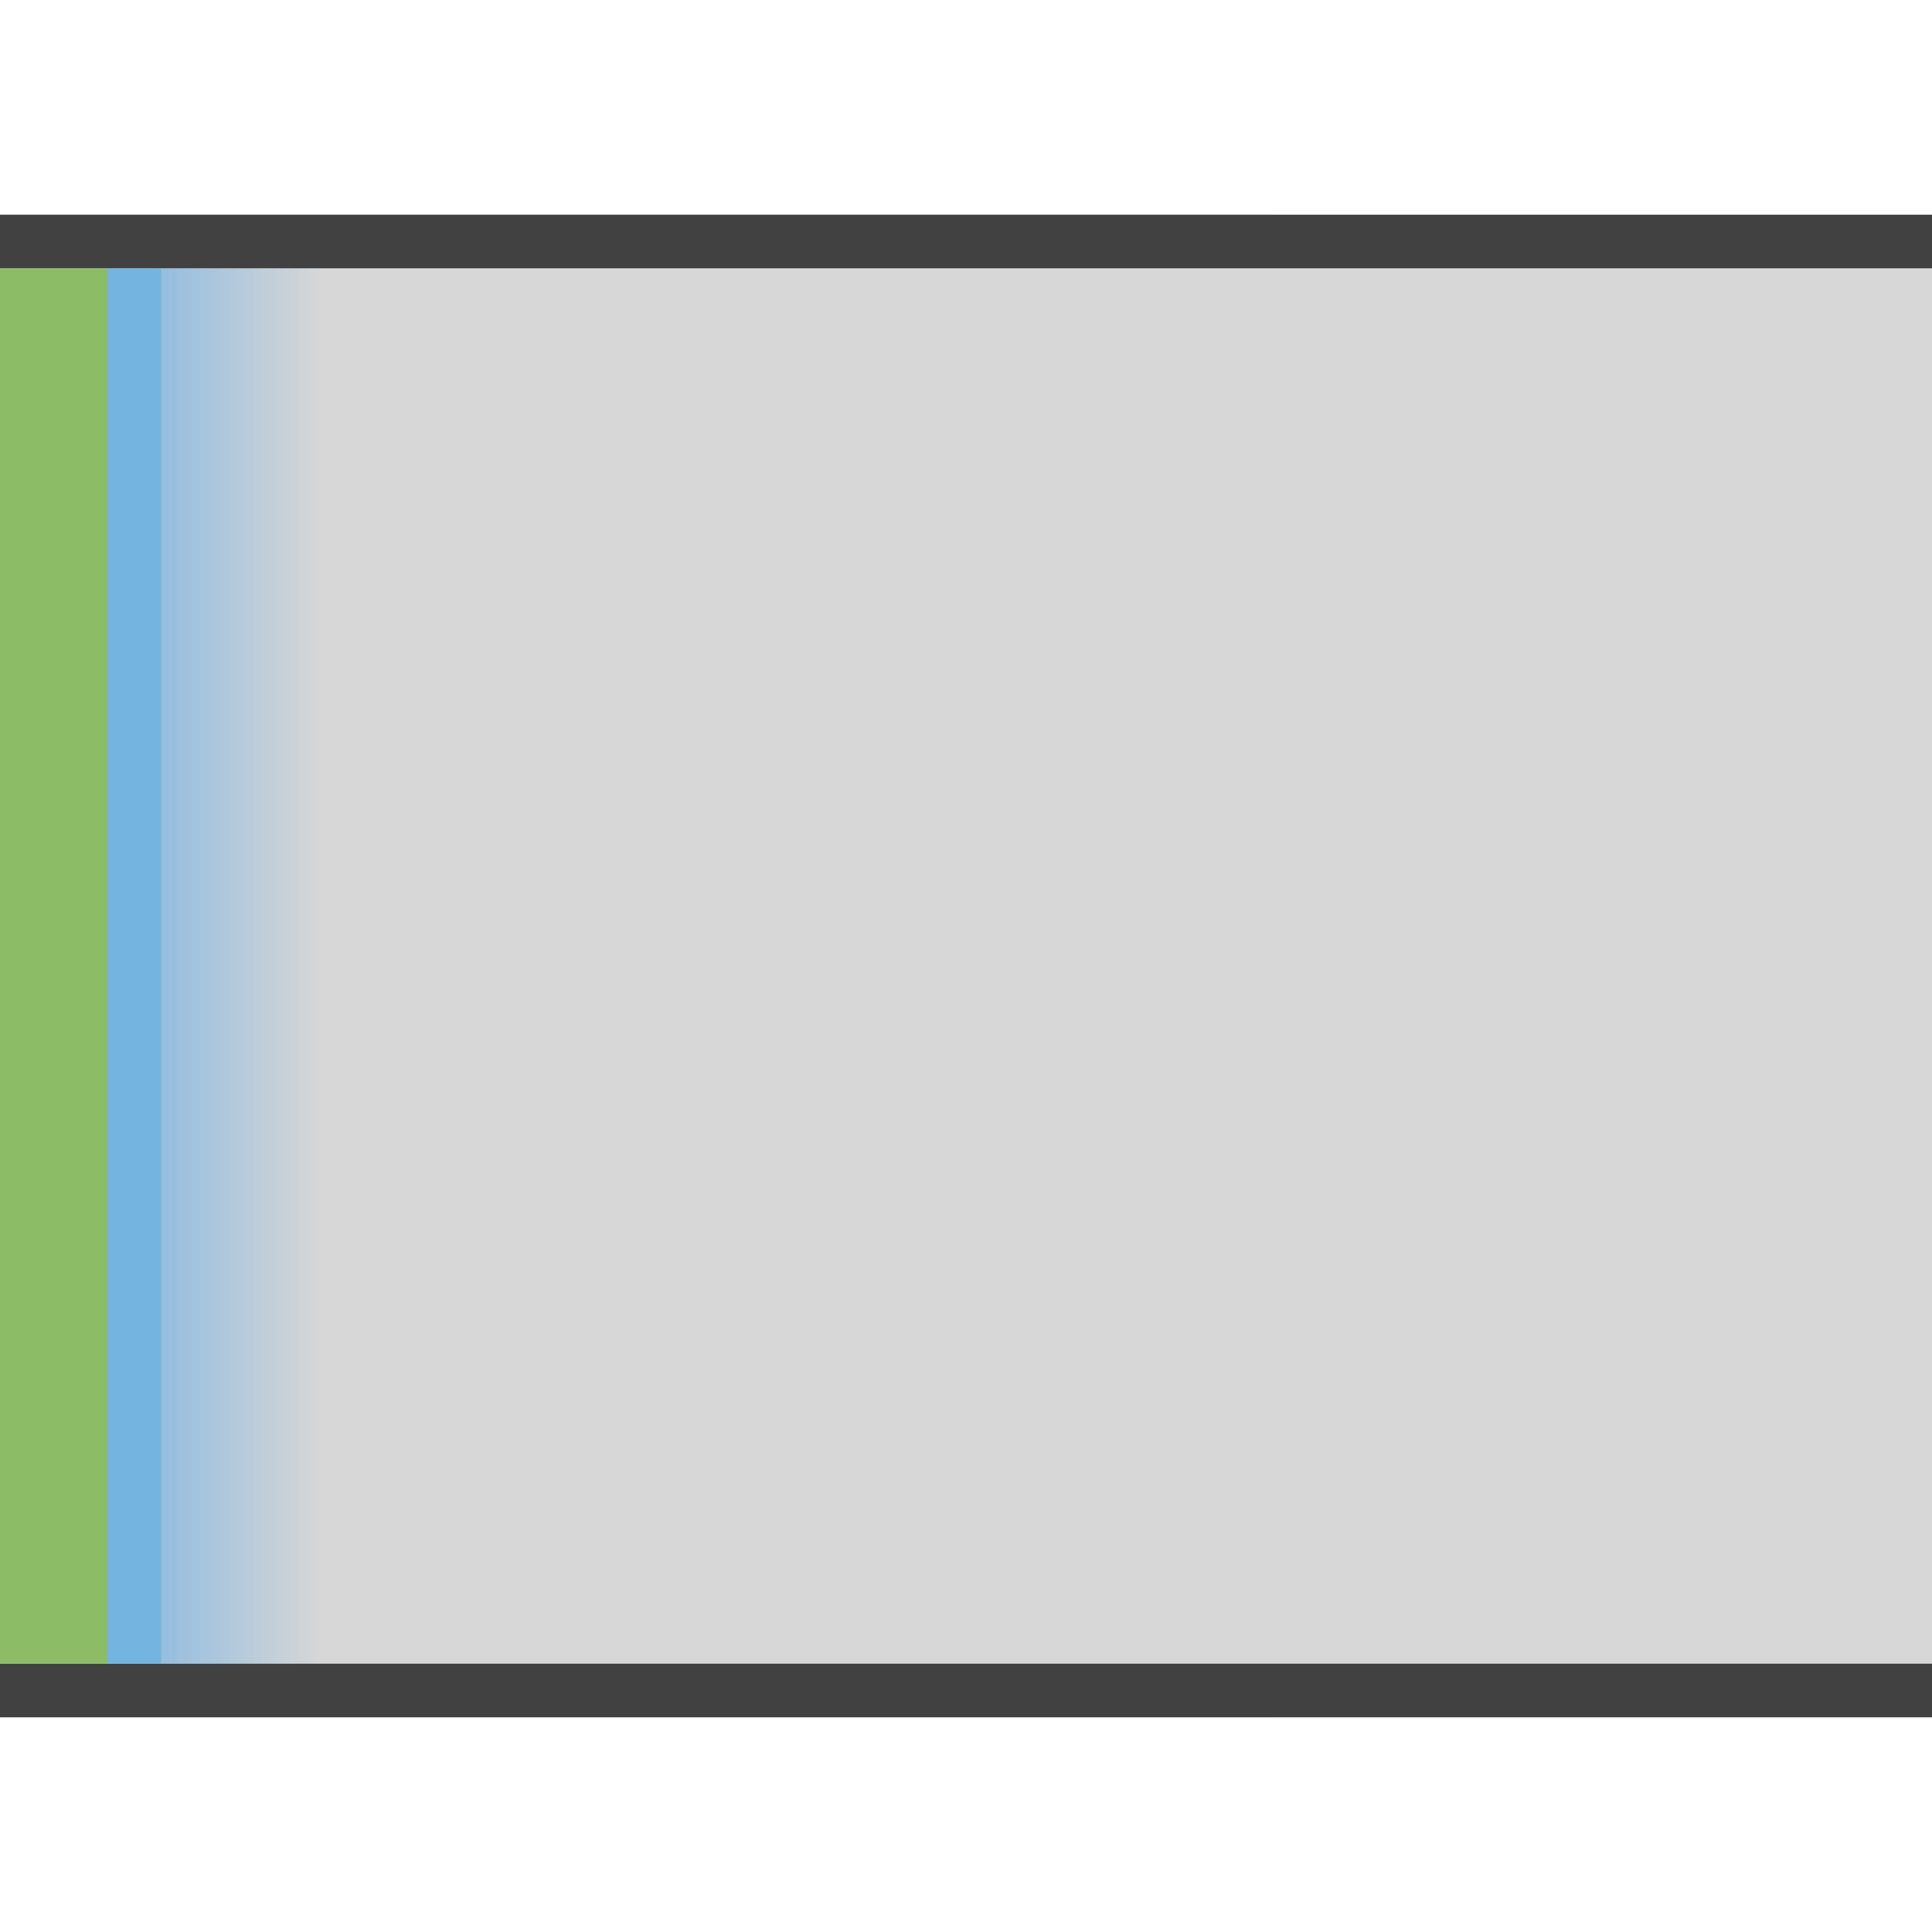
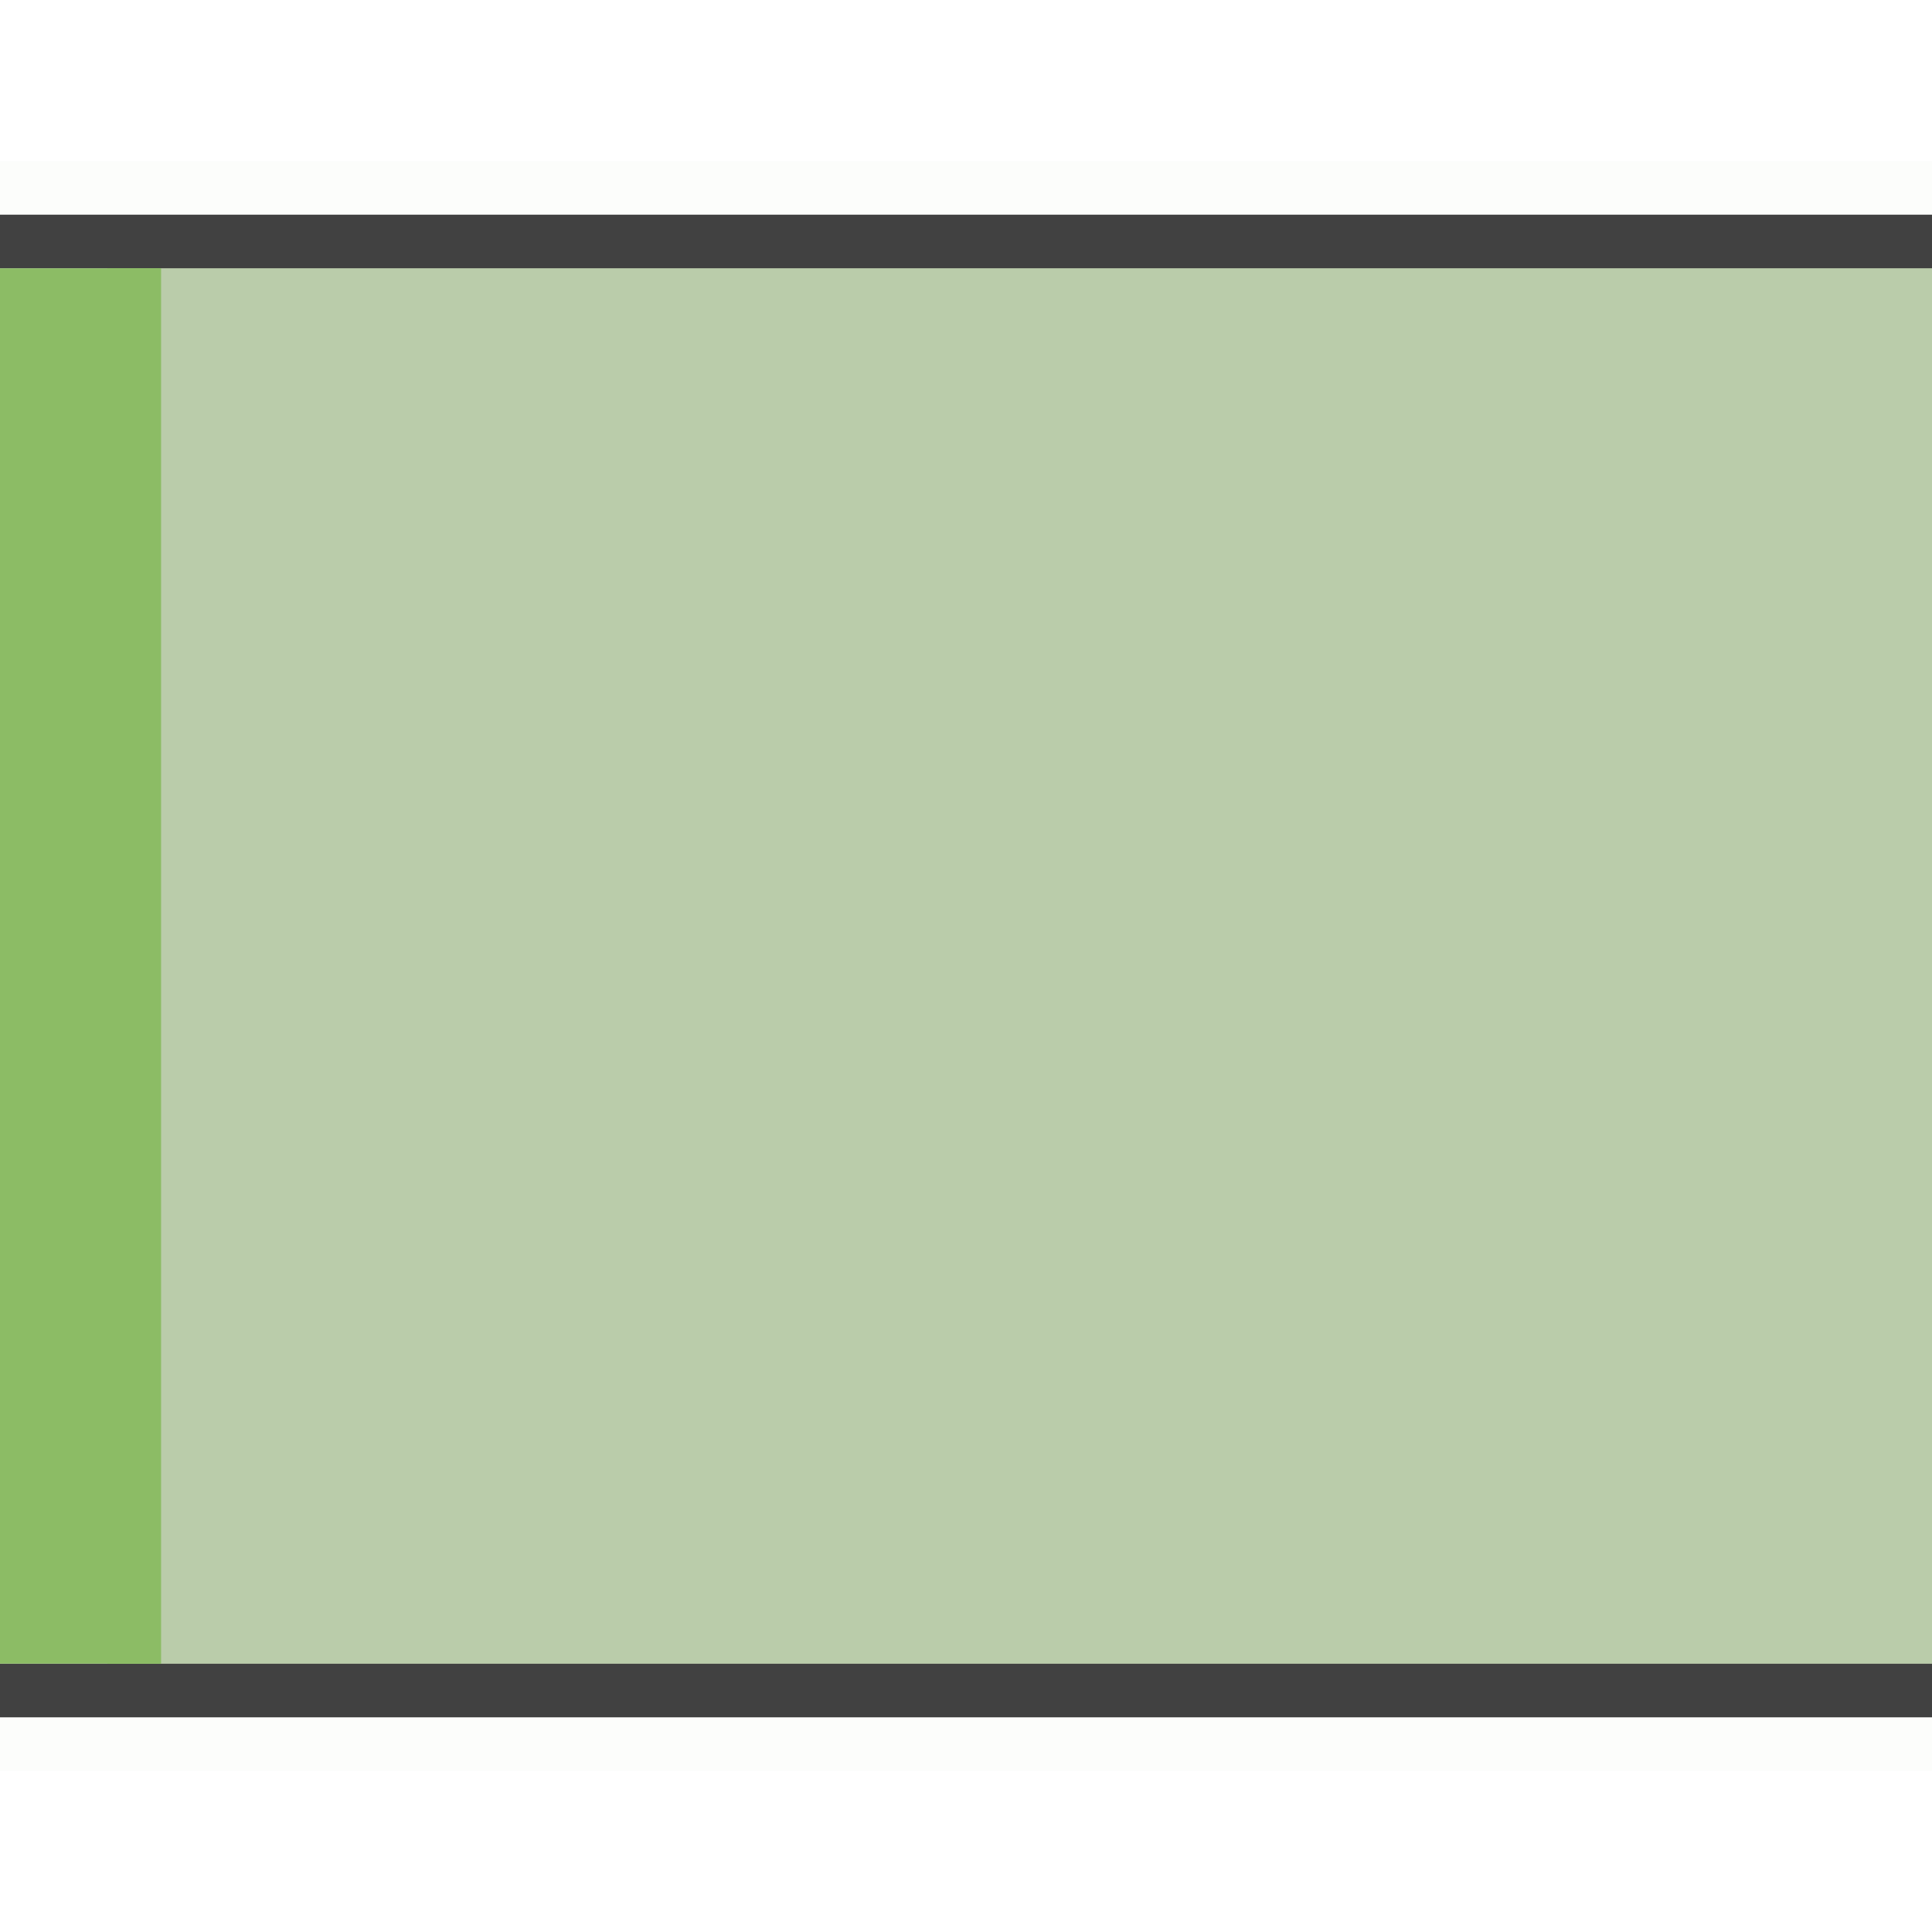
<svg xmlns="http://www.w3.org/2000/svg" xmlns:xlink="http://www.w3.org/1999/xlink" width="36" height="36" id="svg3864" version="1.1">
  <defs id="defs3866">
    <linearGradient id="linearGradient3923">
-       <stop style="stop-color:#ffffff;stop-opacity:0;" offset="0" id="stop3925" />
-       <stop style="stop-color:#ffffff;stop-opacity:1;" offset="1" id="stop3927" />
+       <stop style="stop-color:#8cbc65;stop-opacity:0.392;" offset="0" id="stop3925" />
+       <stop style="stop-color:#8cbc65;stop-opacity:0.392;" offset="1" id="stop3927" />
    </linearGradient>
    <linearGradient id="linearGradient3907">
-       <stop style="stop-color:#59a7e7;stop-opacity:0.525;" offset="0" id="stop3909" />
-       <stop style="stop-color:#59a7e7;stop-opacity:0;" offset="1" id="stop3911" />
+       <stop style="stop-color:#8cbc65;stop-opacity:0.392;" offset="0" id="stop3909" />
+       <stop style="stop-color:#8cbc65;stop-opacity:0.392;" offset="1" id="stop3911" />
    </linearGradient>
-     <linearGradient xlink:href="#linearGradient3907" id="linearGradient3913" x1="3" y1="18" x2="6" y2="18" gradientUnits="userSpaceOnUse" />
+     <linearGradient xlink:href="#linearGradient3923" id="linearGradient3913" x1="3" y1="18" x2="6" y2="18" gradientUnits="userSpaceOnUse" gradientTransform="matrix(6.6,0,0,1,-16.8,-4)" />
    <linearGradient xlink:href="#linearGradient3923" id="linearGradient3929" x1="-7" y1="33" x2="36" y2="33" gradientUnits="userSpaceOnUse" />
    <linearGradient id="linearGradient3923-0">
-       <stop style="stop-color:#ffffff;stop-opacity:0;" offset="0" id="stop3925-6" />
-       <stop style="stop-color:#ffffff;stop-opacity:1;" offset="1" id="stop3927-1" />
+       <stop style="stop-color:#8cbc65;stop-opacity:0.392;" offset="0" id="stop3925-6" />
+       <stop style="stop-color:#8cbc65;stop-opacity:0.392;" offset="1" id="stop3927-1" />
    </linearGradient>
    <linearGradient gradientTransform="translate(0,-33)" y2="33" x2="36" y1="33" x1="-7" gradientUnits="userSpaceOnUse" id="linearGradient3946" xlink:href="#linearGradient3923-0" />
  </defs>
  <g id="layer1" transform="translate(0,4)">
    <rect style="fill:#000000;fill-opacity:0.157" id="rect3787" width="36" height="26" x="0" y="5" transform="translate(0,-4)" />
    <rect style="fill:#000000;fill-opacity:0.745" id="rect3783" width="36" height="1" x="0" y="4" transform="translate(0,-4)" />
    <rect style="fill:#000000;fill-opacity:0.745" id="rect3785" width="36" height="1" x="0" y="31" transform="translate(0,-4)" />
    <rect style="fill:#8cbc65;fill-opacity:1" id="rect3781-5" width="3" height="26" x="0" y="1" ry="0" />
-     <rect style="fill:url(#linearGradient3913);fill-opacity:1" id="rect3905" width="5" height="26" x="3" y="5" transform="translate(0,-4)" />
-     <rect style="fill:#73b4e1;fill-opacity:1" id="rect3919" width="1" height="26" x="2" y="5" transform="translate(0,-4)" />
+     <rect style="fill:url(#linearGradient3913);fill-opacity:1.0" id="rect3905" width="33" height="26" x="3" y="1" />
+     <rect style="fill:#8cbc65;fill-opacity:1" id="rect3919" width="1" height="26" x="2" y="5" transform="translate(0,-4)" />
    <rect style="fill:url(#linearGradient3929);fill-opacity:1;opacity:0.07" id="rect3921" width="36" height="1" x="0" y="32" transform="translate(0,-4)" />
    <rect style="opacity:0.07;fill:url(#linearGradient3946);fill-opacity:1" id="rect3921-6" width="36" height="1" x="0" y="-1" />
  </g>
</svg>
